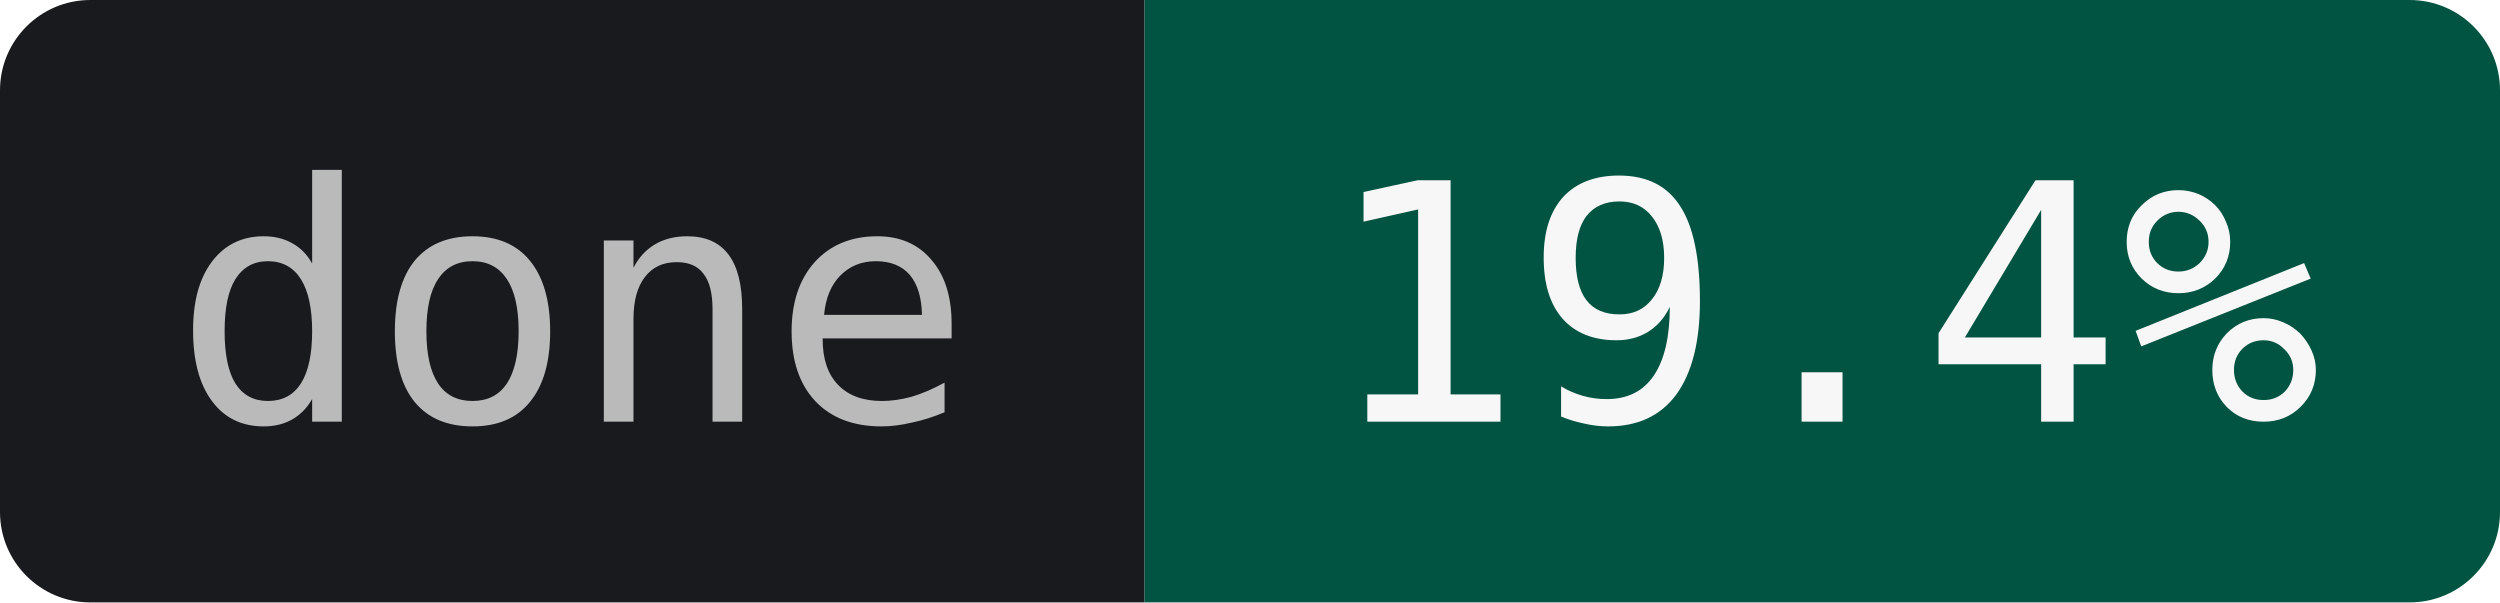
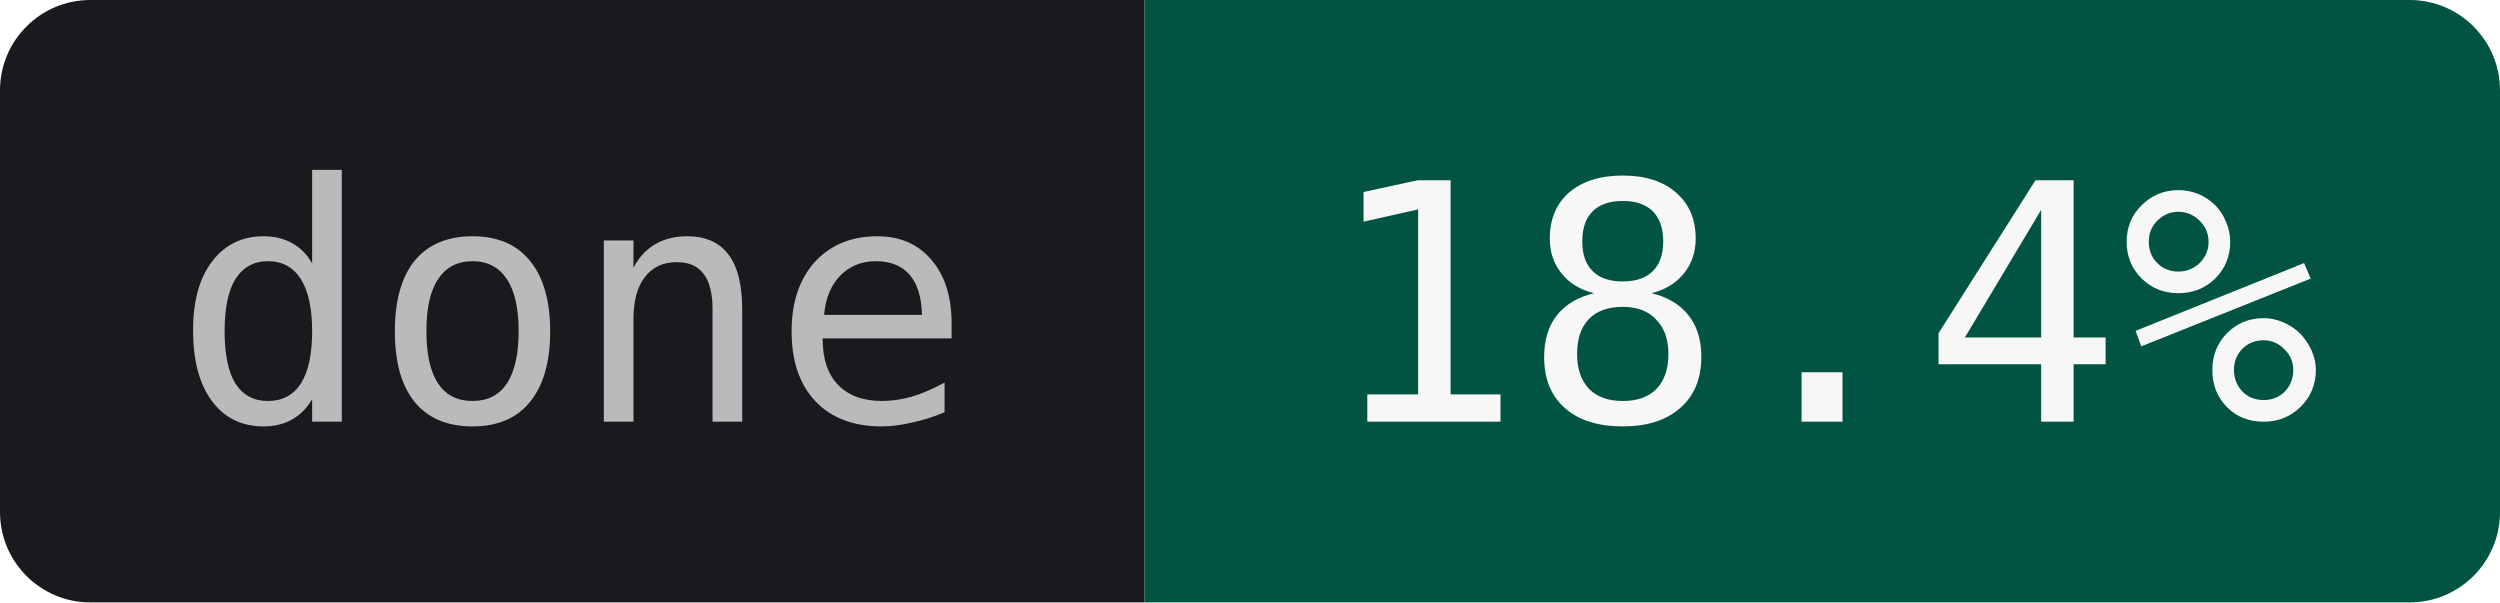
- <svg xmlns="http://www.w3.org/2000/svg" width="83" height="20" role="img" aria-label="done: 19.4%">
+ <svg xmlns="http://www.w3.org/2000/svg" width="83" height="20" role="img" aria-label="done: 18.4%">
  <clipPath id="r">
    <rect width="83" height="20" rx="3" />
  </clipPath>
  <g clip-path="url(#r)">
    <rect width="38" height="20" fill="#181A1D" />
    <rect x="38" width="45" height="20" fill="#005441" />
  </g>
  <g text-anchor="middle" font-family="JetBrains Mono,IBM Plex Mono,SFMono-Regular,Menlo,Consolas,monospace" font-size="11">
    <text x="19" y="14" fill="#BABABB">done</text>
-     <text x="60.5" y="14" fill="#F7F7F7">19.4%</text>
+     <text x="60.5" y="14" fill="#F7F7F7">18.4%</text>
  </g>
</svg>
